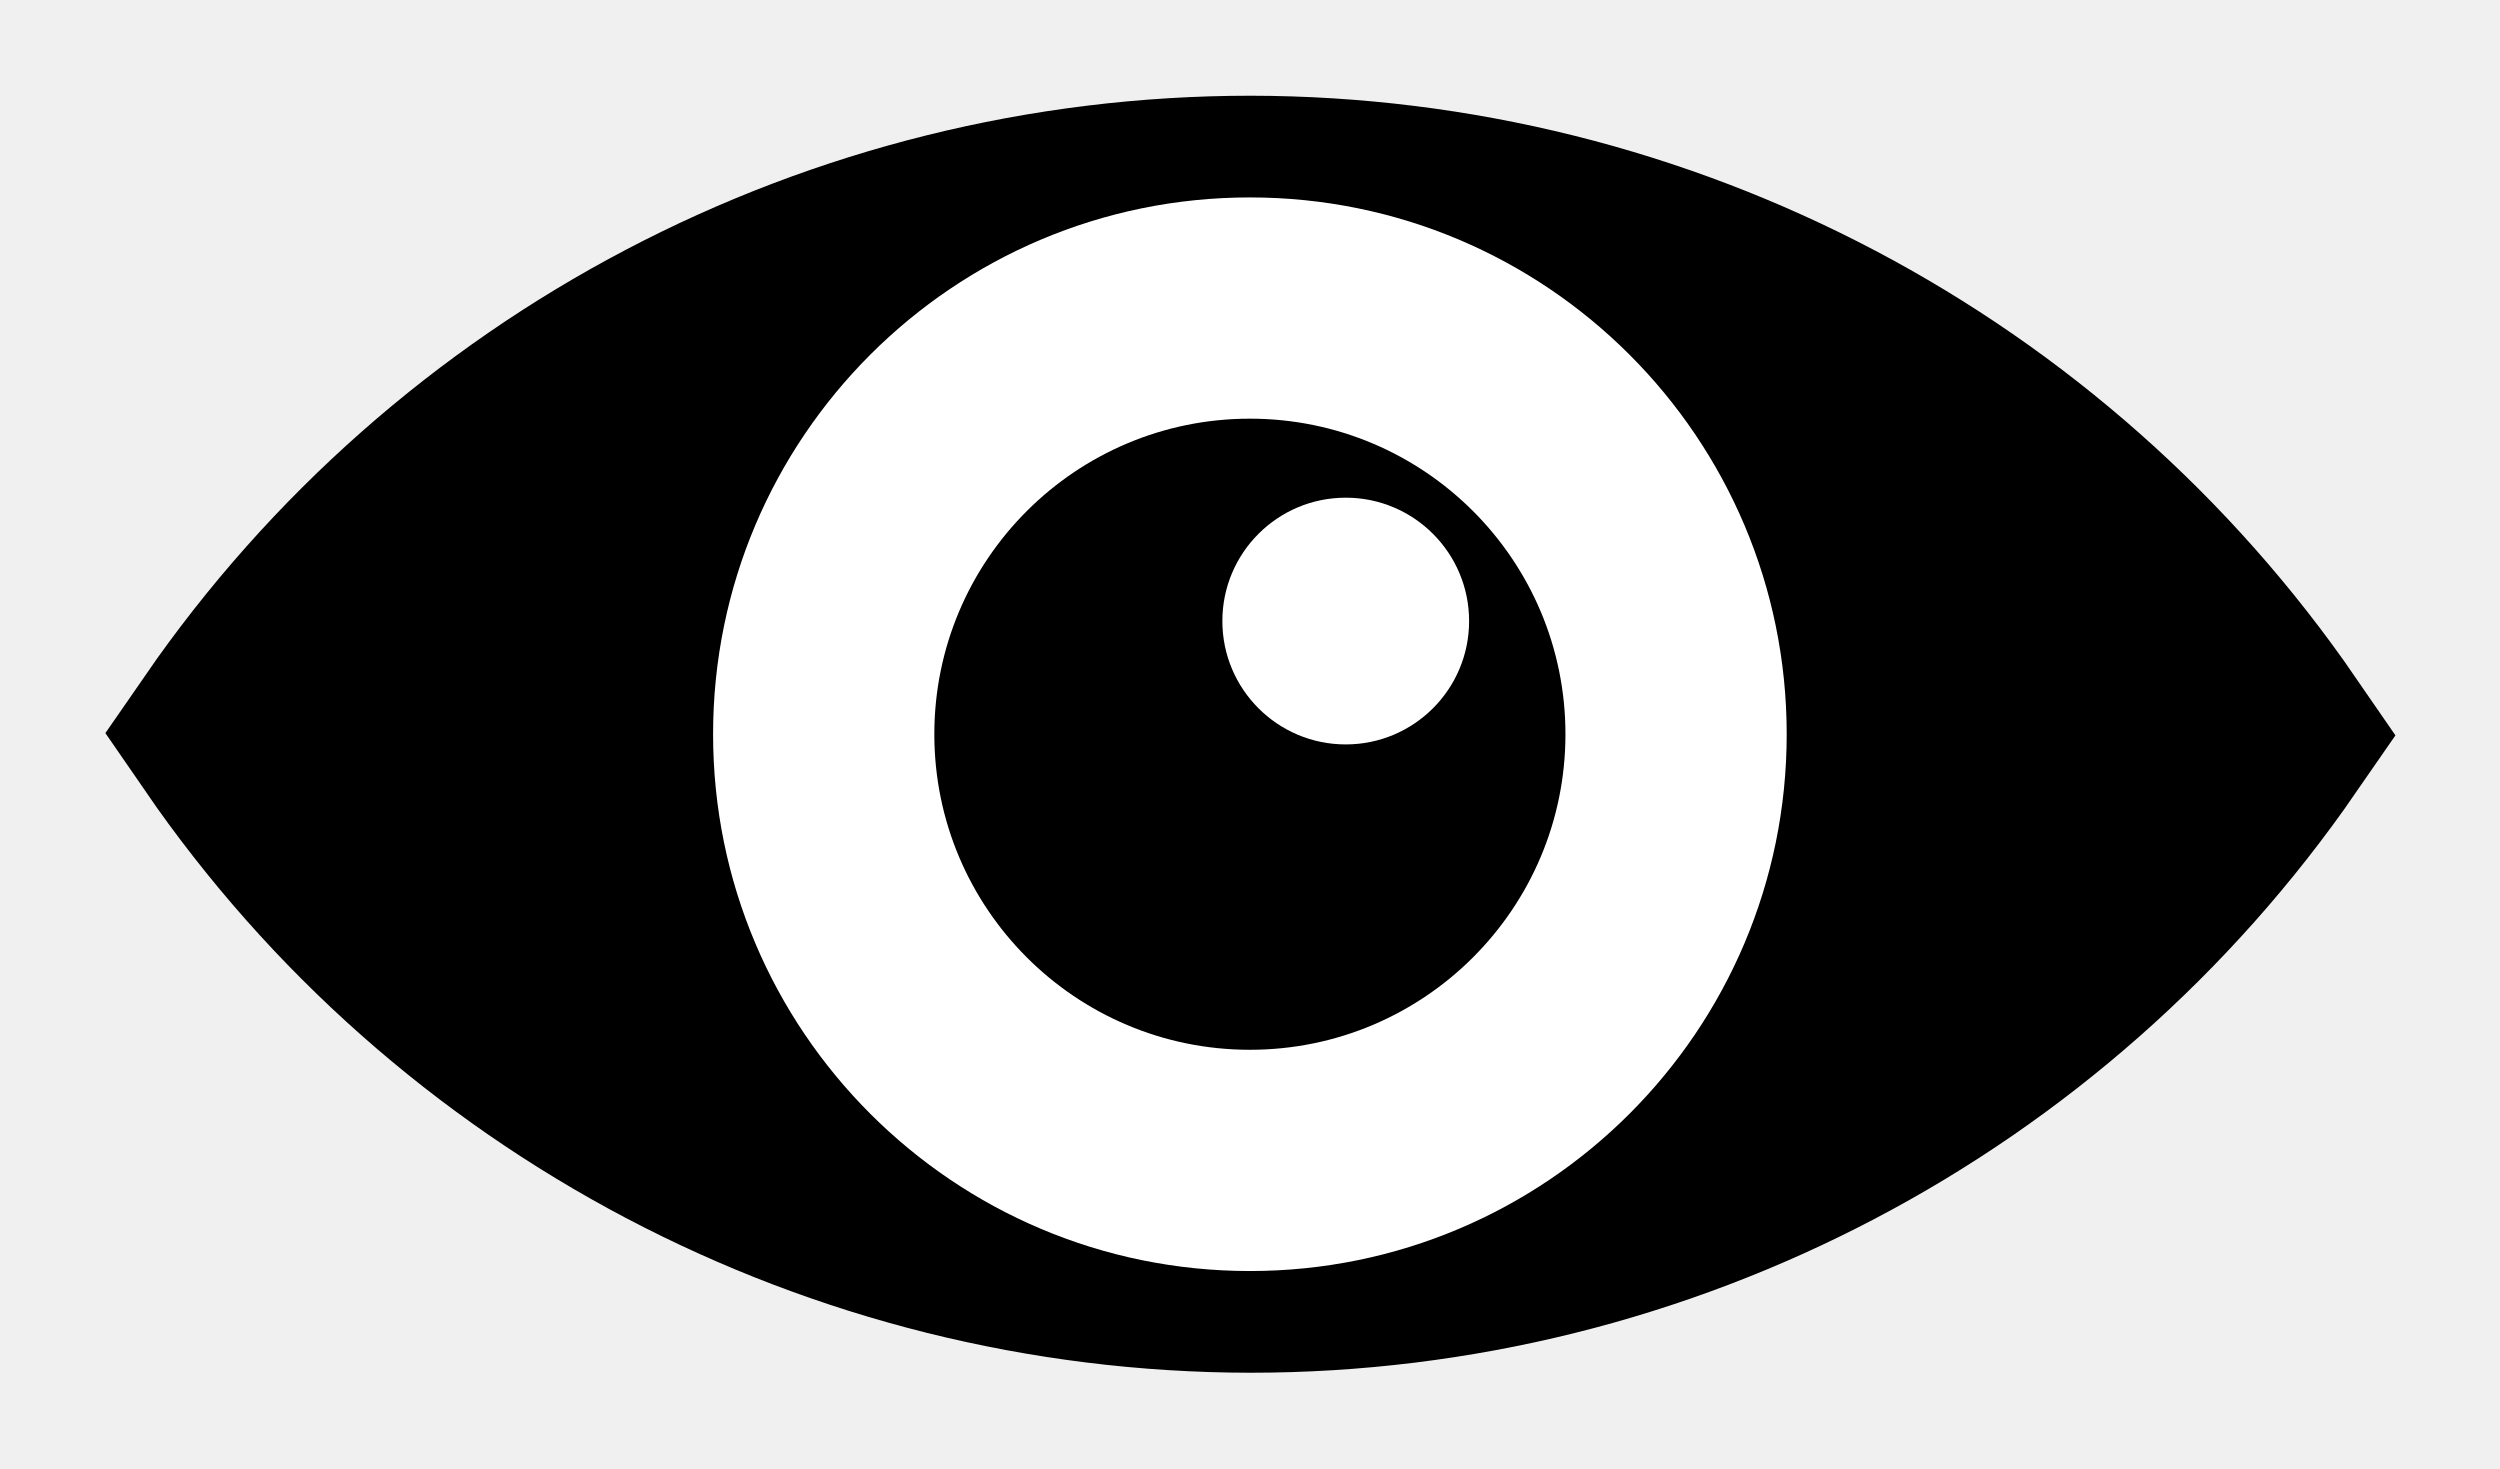
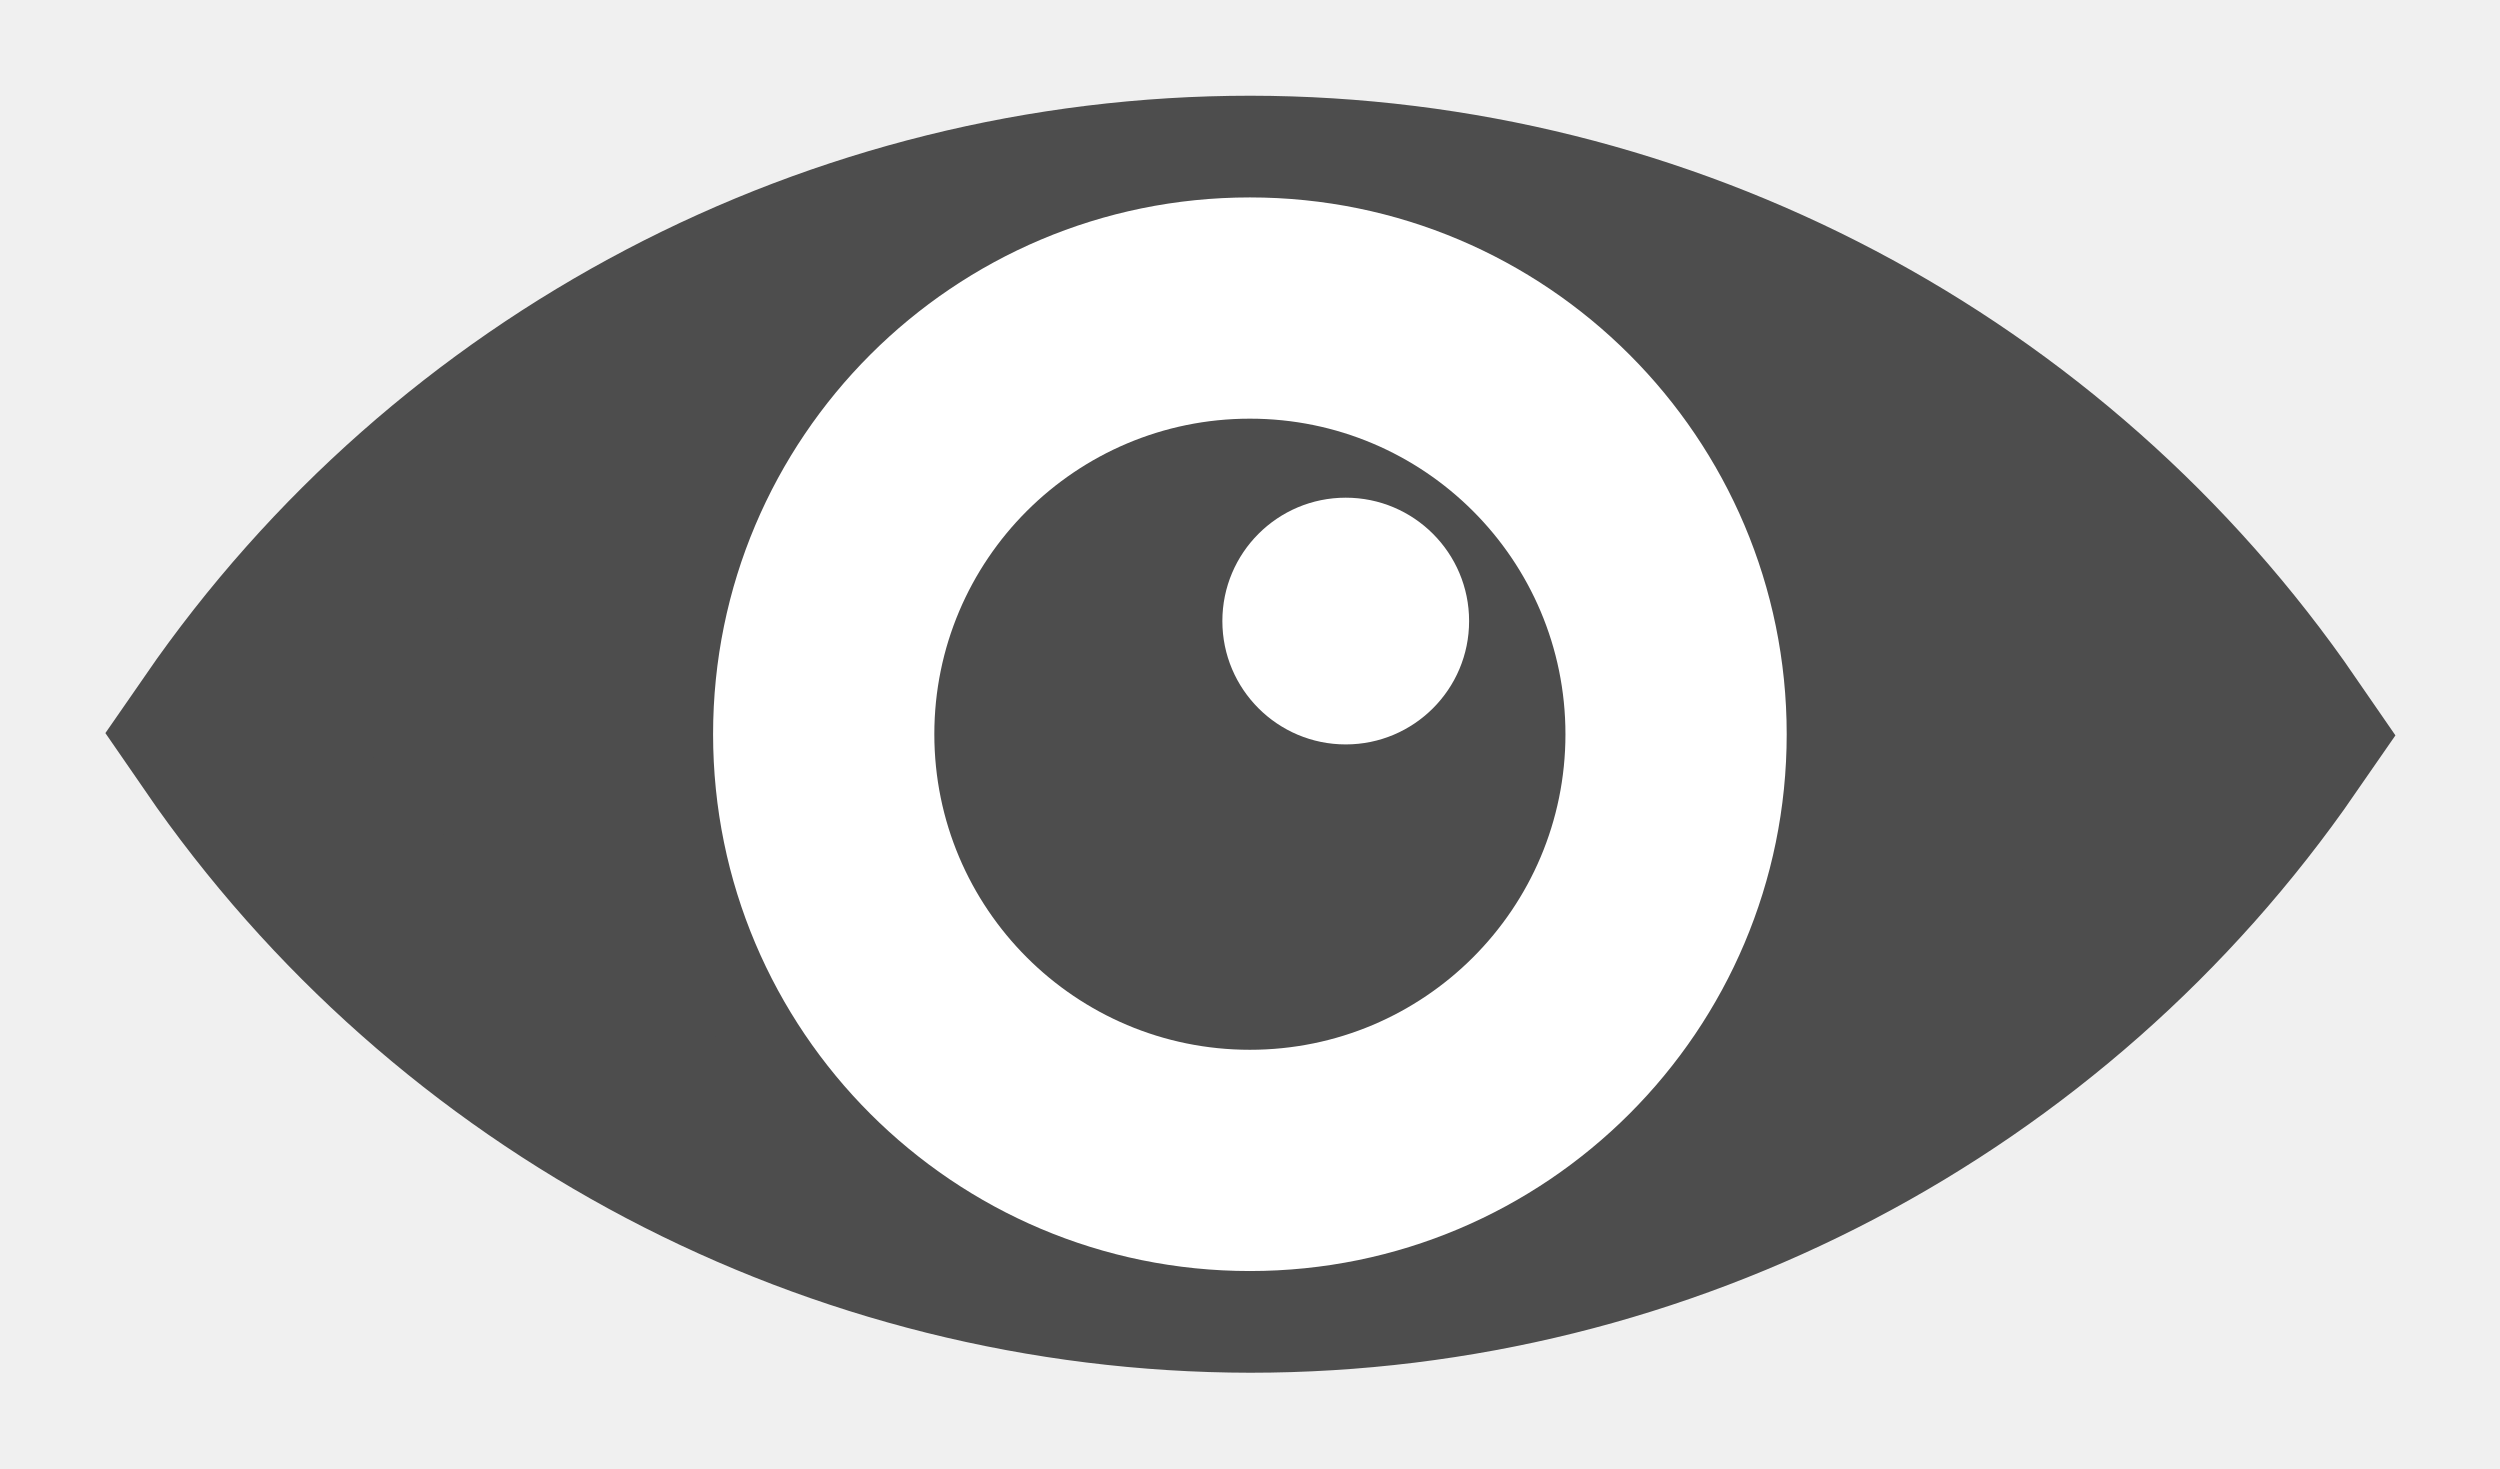
<svg xmlns="http://www.w3.org/2000/svg" width="4.904mm" height="2.88mm" viewBox="0 0 4.904 2.88" version="1.1" id="svg8">
  <defs id="defs2" />
  <g id="layer1" transform="translate(-62.92821,-75.79874)">
-     <path style="opacity:1;fill:#000000;fill-opacity:1;stroke:#000000;stroke-width:0.397;stroke-miterlimit:4;stroke-dasharray:none" d="m 65.381,76.185 a 2.437,2.437 0 0 0 -2.005,1.052 2.437,2.437 0 0 0 2.005,1.056 2.437,2.437 0 0 0 2.005,-1.052 2.437,2.437 0 0 0 -2.005,-1.056 z" id="path1490" />
+     <path style="opacity:1;fill:#4d4d4d;fill-opacity:1;stroke:#4d4d4d;stroke-width:0.397;stroke-miterlimit:4;stroke-dasharray:none" d="m 65.381,76.185 a 2.437,2.437 0 0 0 -2.005,1.052 2.437,2.437 0 0 0 2.005,1.056 2.437,2.437 0 0 0 2.005,-1.052 2.437,2.437 0 0 0 -2.005,-1.056 z" id="path1490" />
    <circle style="opacity:1;fill:#ffffff;fill-opacity:1;stroke:none;stroke-width:1.311;stroke-miterlimit:4;stroke-dasharray:none" id="path1508" cx="65.38" cy="77.239" r="1.053" />
-     <circle style="opacity:1;fill:#000000;fill-opacity:1;stroke:none;stroke-width:2.079;stroke-miterlimit:4;stroke-dasharray:none" id="path837" cx="65.38" cy="77.239" r="0.619" />
+     <circle style="opacity:1;fill:#4d4d4d;fill-opacity:1;stroke:none;stroke-width:2.079;stroke-miterlimit:4;stroke-dasharray:none" id="path837" cx="65.38" cy="77.239" r="0.619" />
    <circle style="opacity:1;fill:#ffffff;fill-opacity:1;stroke:none;stroke-width:0.219;stroke-miterlimit:4;stroke-dasharray:none" id="path823" cx="65.568" cy="77.017" r="0.242" />
  </g>
</svg>
